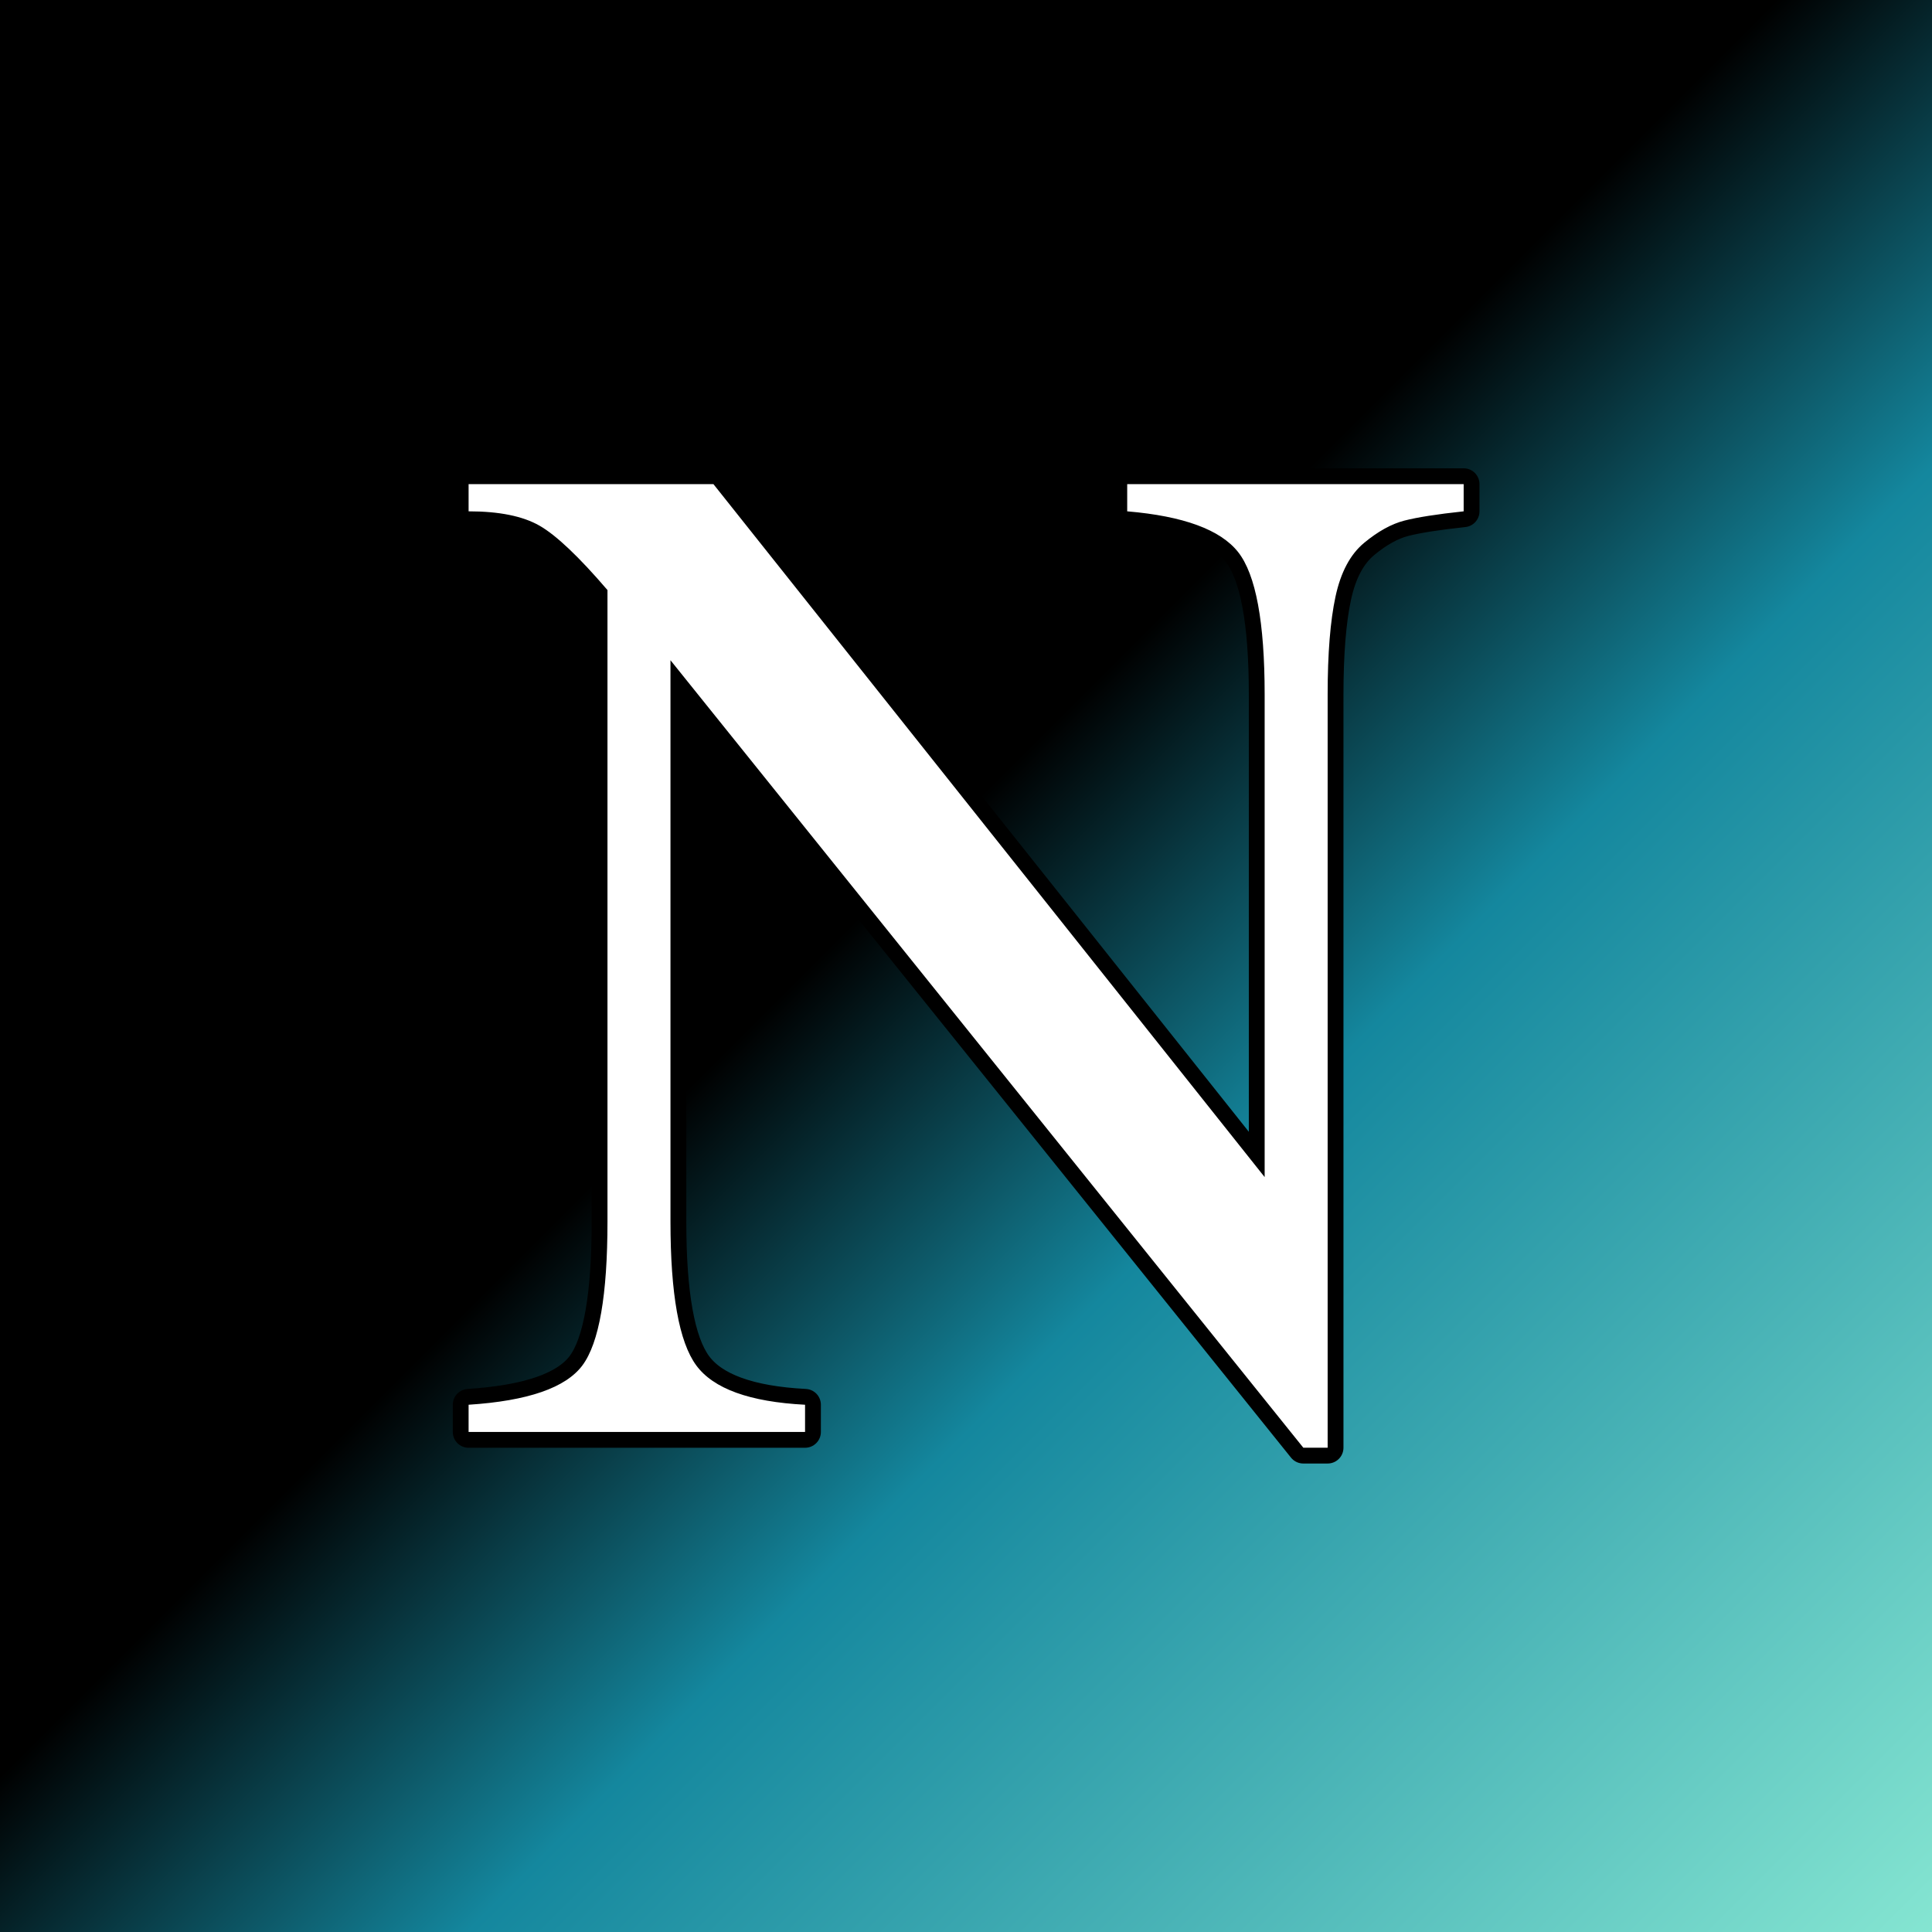
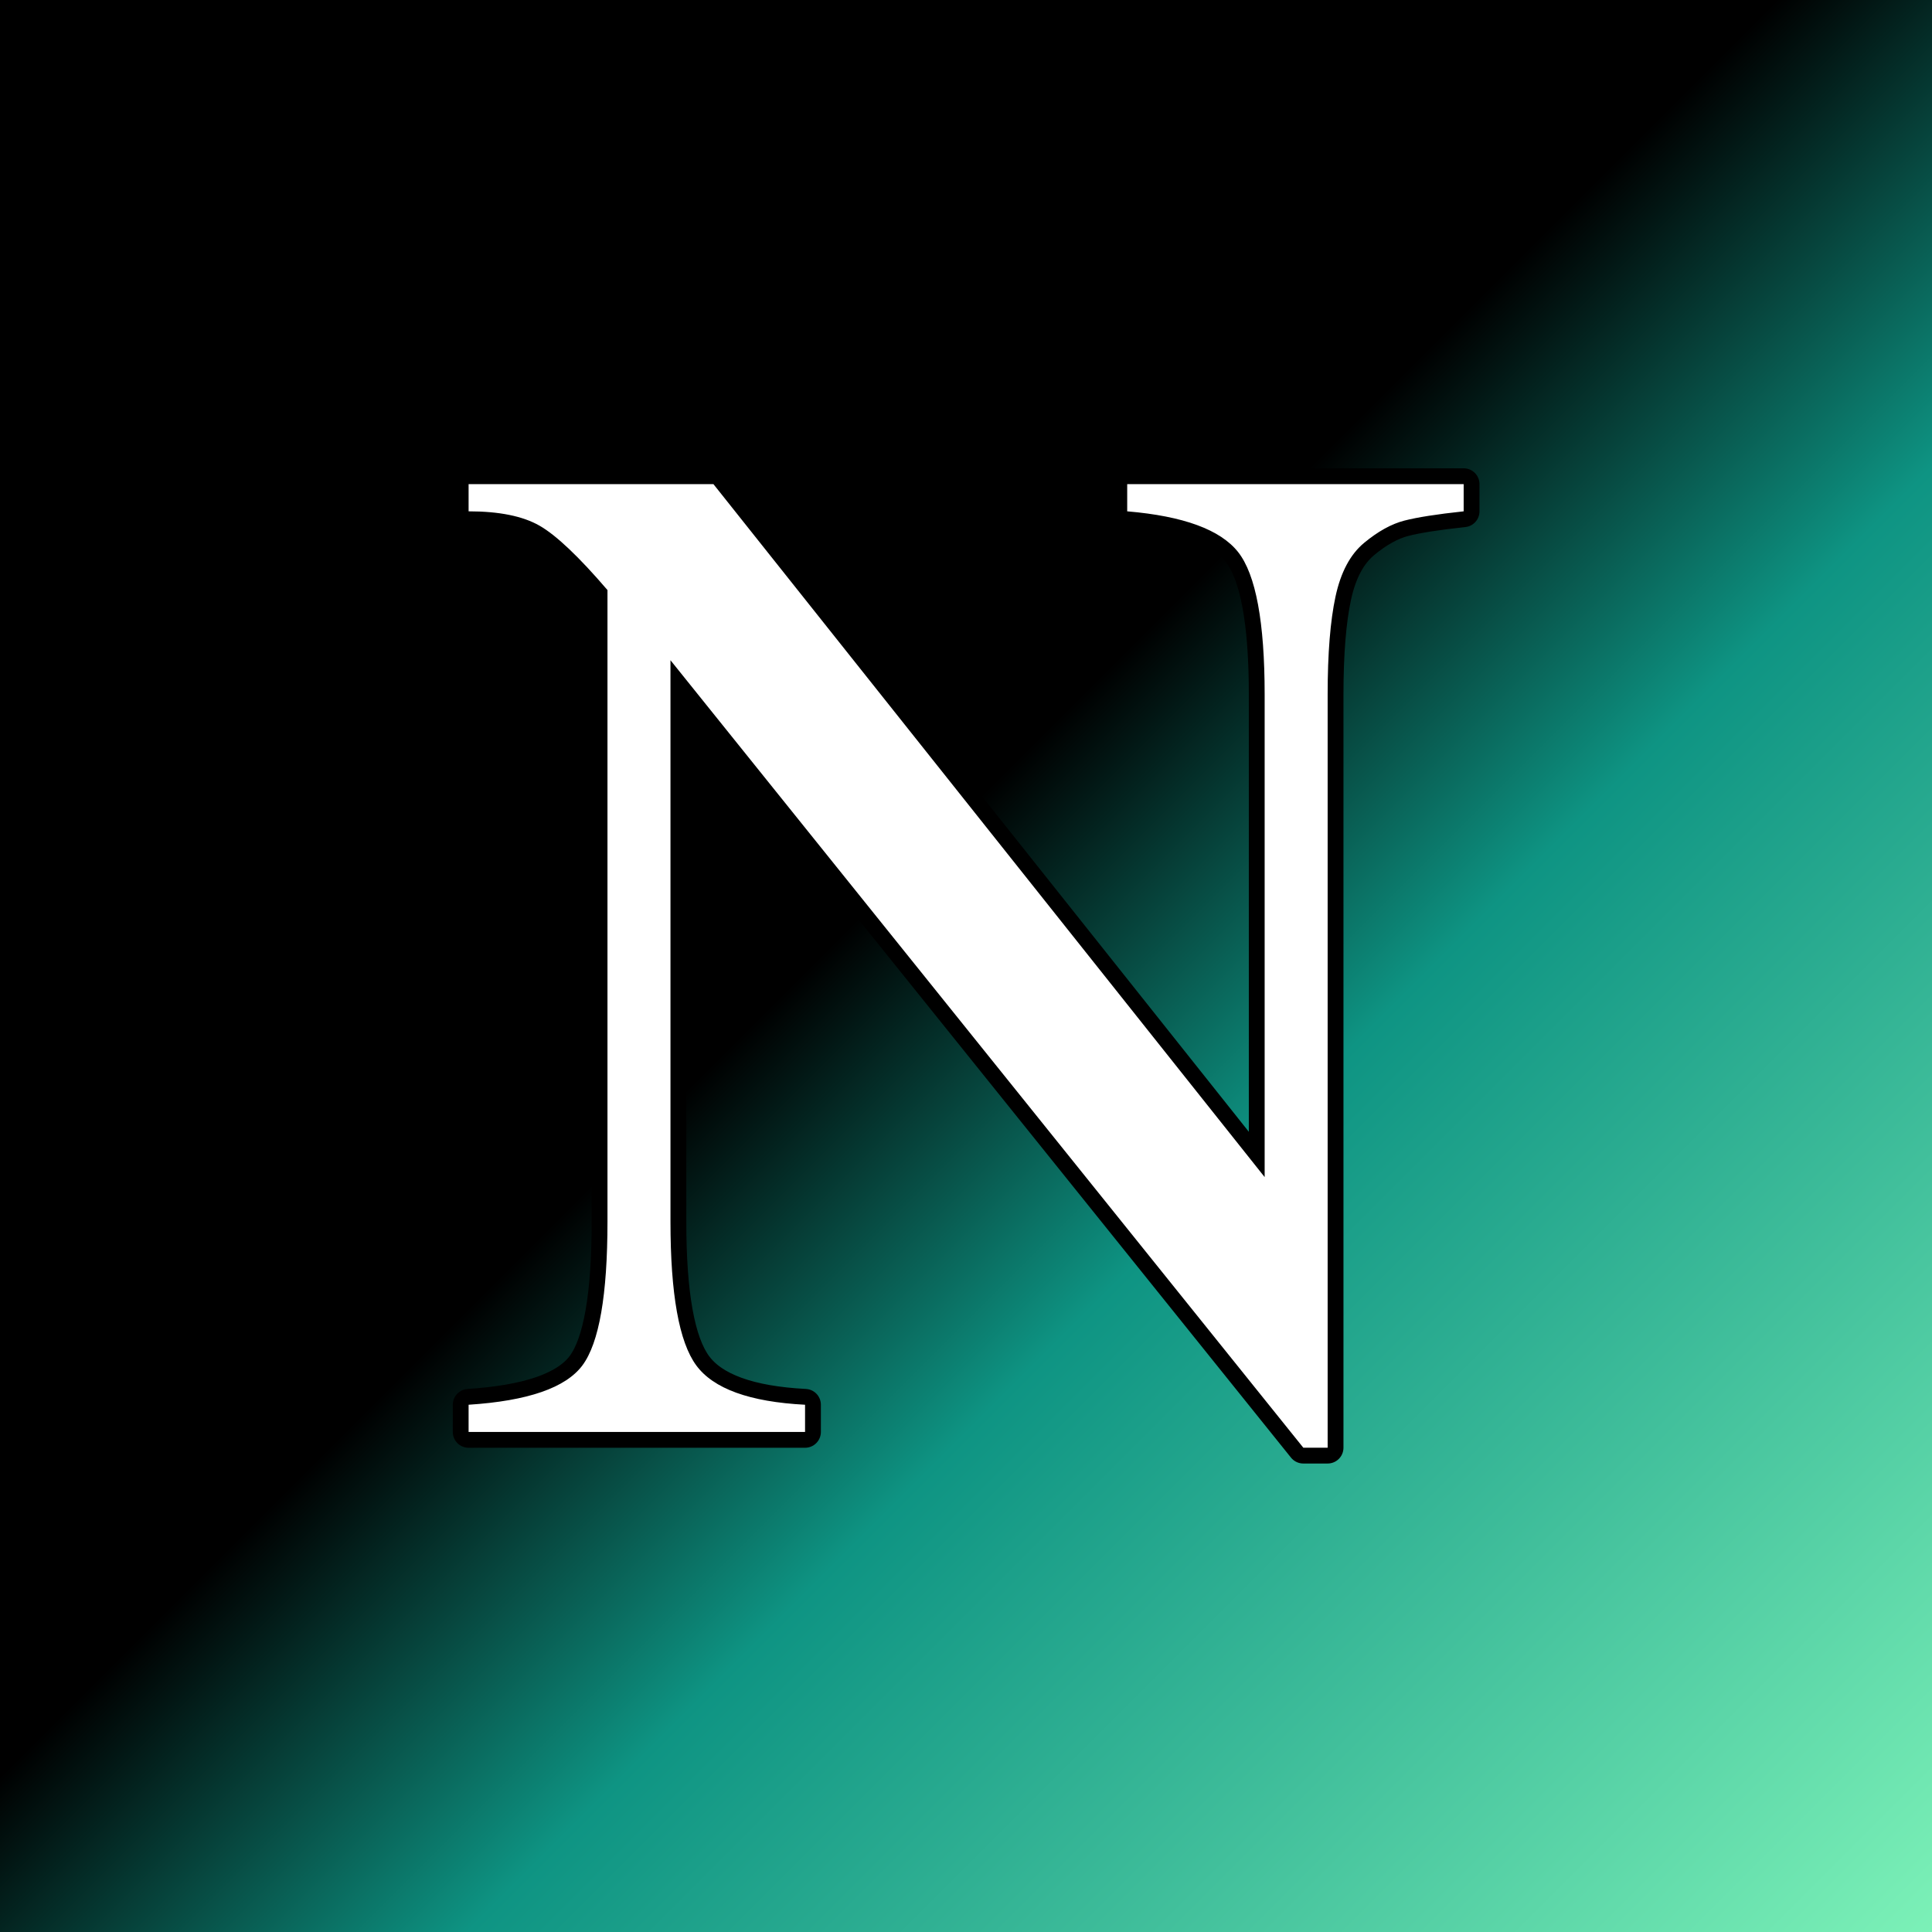
<svg xmlns="http://www.w3.org/2000/svg" viewBox="0 0 512 512" width="512" height="512">
  <defs>
    <linearGradient id="g" x1="0" y1="0" x2="1" y2="1">
      <stop offset="0" stop-color="#000" />
      <stop offset=".46" stop-color="#000" />
-       <stop offset=".62" stop-color="#14879E" />
-       <stop offset="1" stop-color="#86E6D2" />
+       <stop offset=".62" stop-color="#0E9483" />
+       <stop offset="1" stop-color="#7DF2B8" />
    </linearGradient>
  </defs>
  <rect width="512" height="512" fill="url(#g)" />
  <path transform="translate(256 256) scale(.84) translate(-256 -256) translate(92.3 403.0) scale(0.4517 -0.4517)" d="M710 643Q682 640 668.5 636.5Q655 633 640.5 621.0Q626 609 620.5 583.5Q615 558 615 515V-11H598L156 539V147Q156 71 174.0 46.5Q192 22 250 19V0H15V19Q77 23 94.5 46.5Q112 70 112 147V588Q82 623 64.5 633.0Q47 643 15 643V662H186L571 178V515Q571 591 552.5 614.5Q534 638 475 643V662H710Z" fill="#FFFFFF" stroke="#000" stroke-width="22.1" stroke-linejoin="round" paint-order="stroke" />
</svg>
